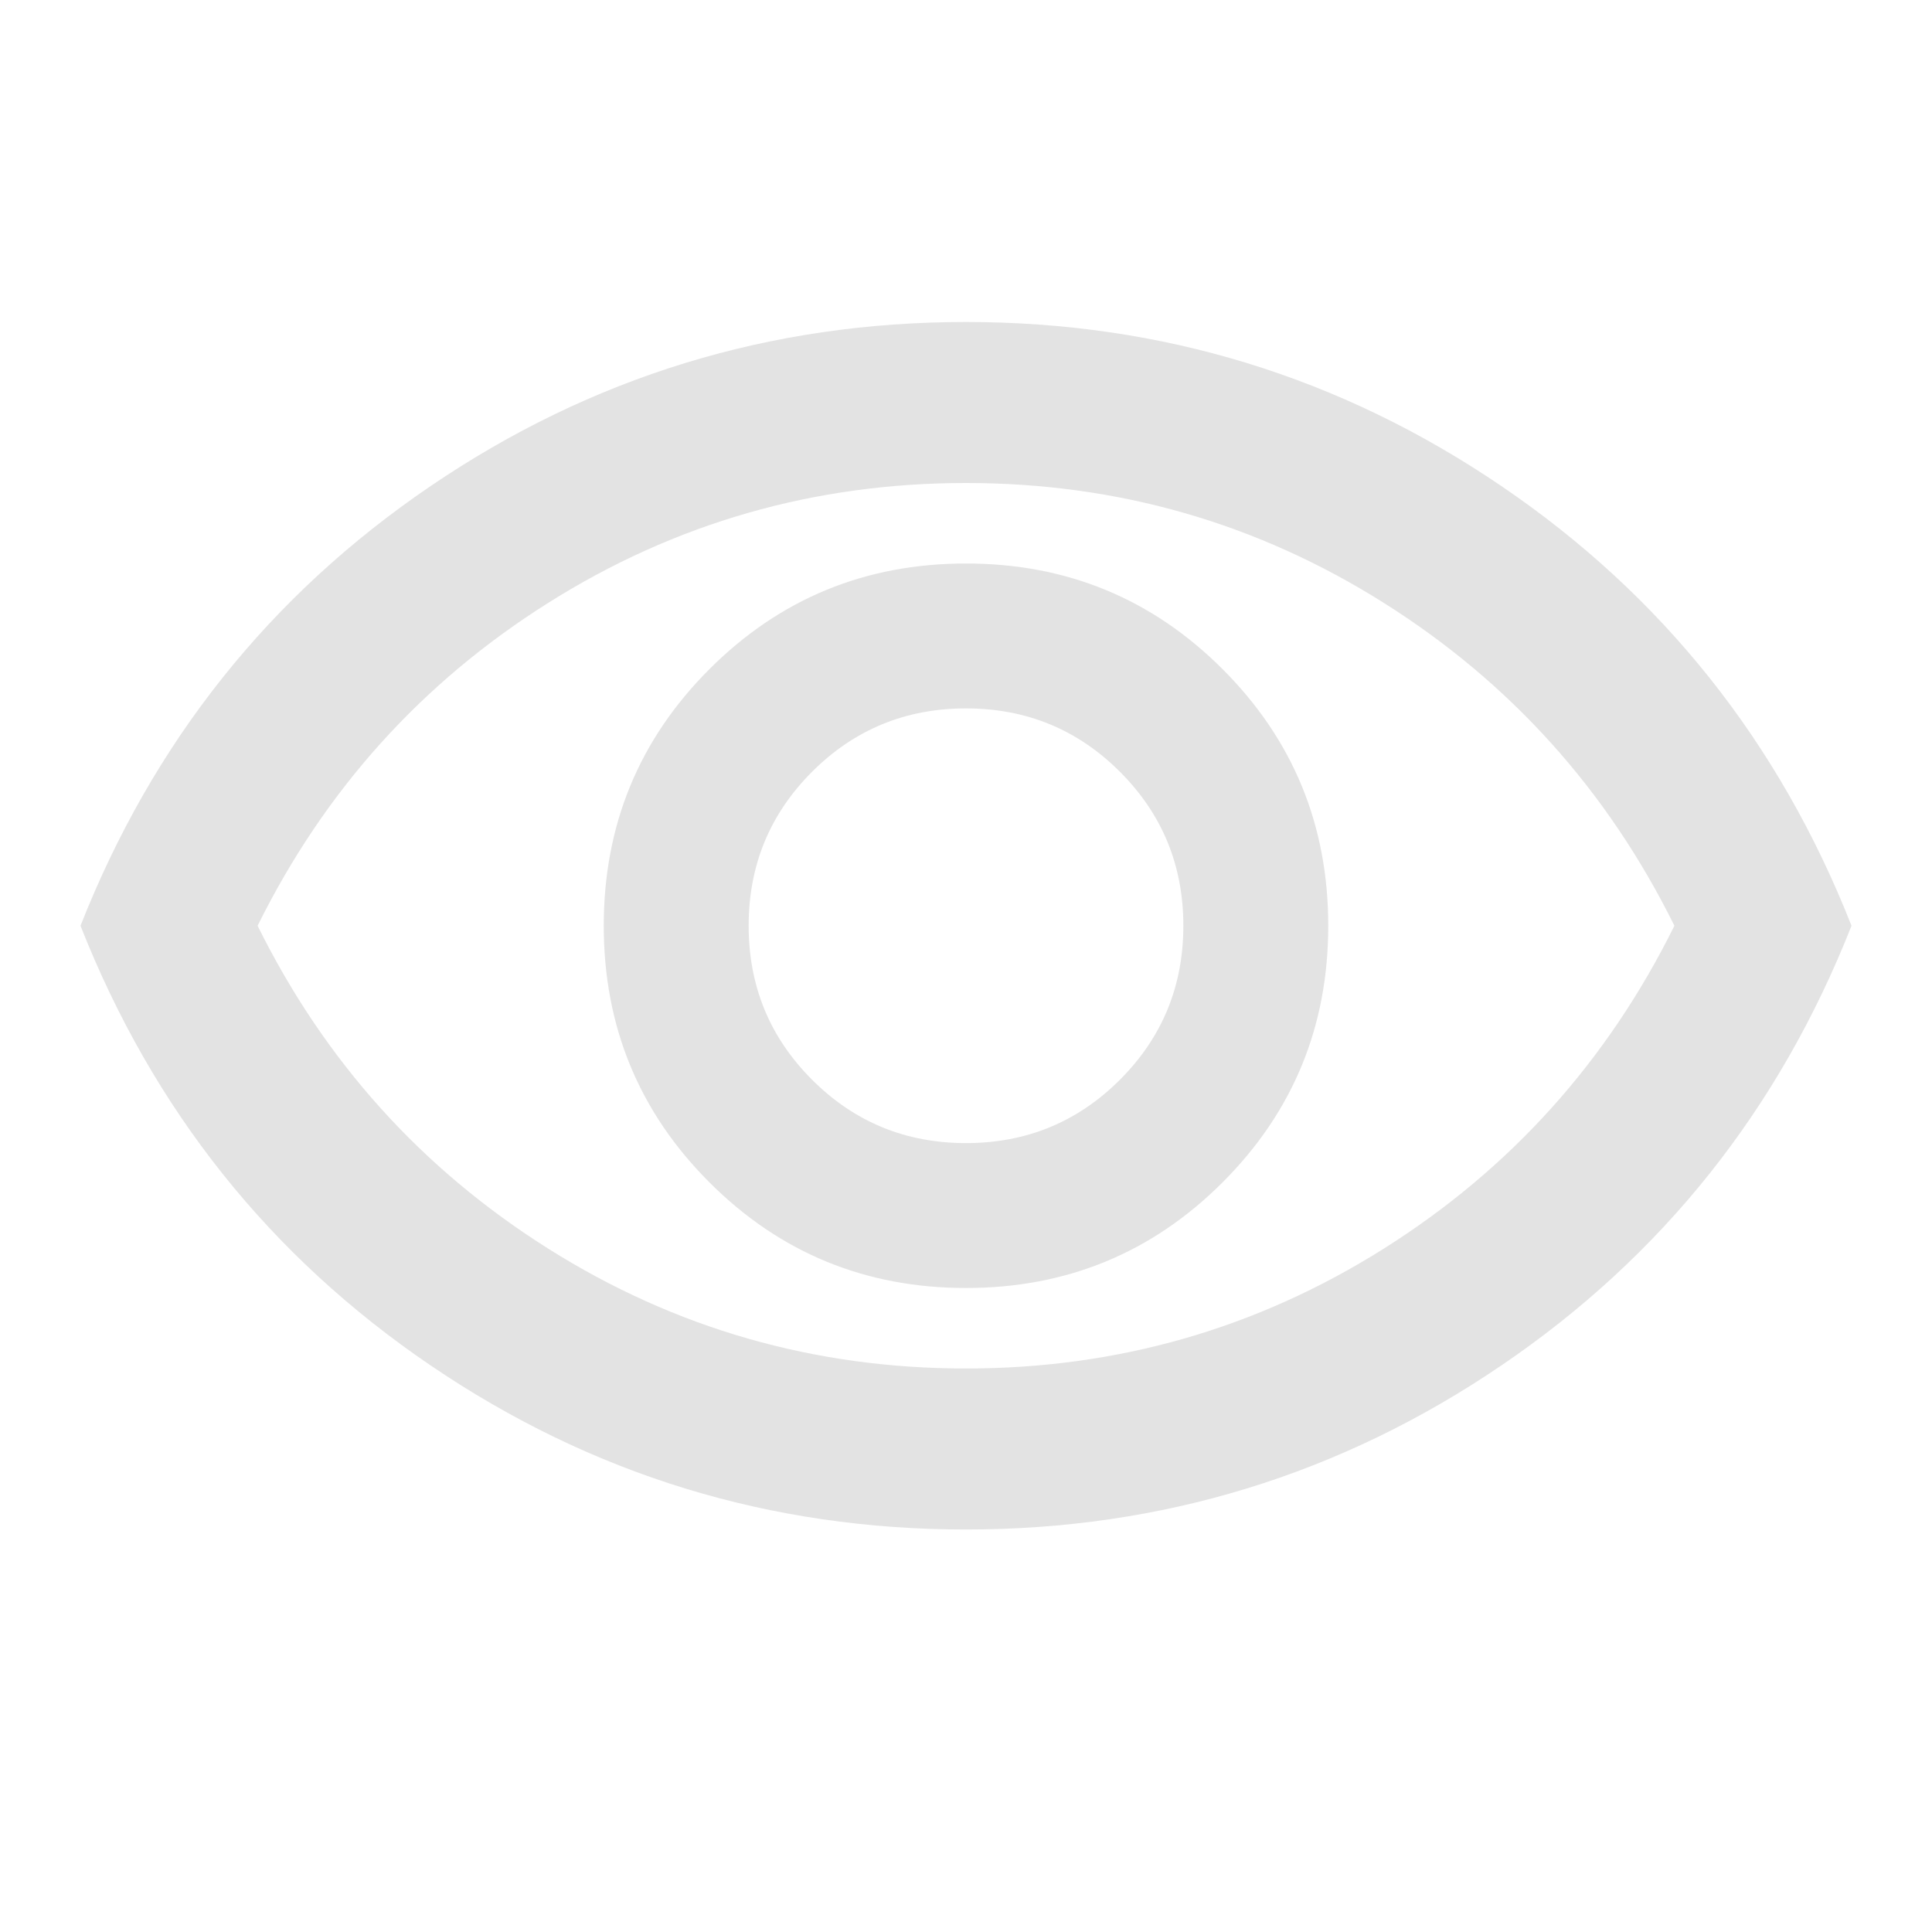
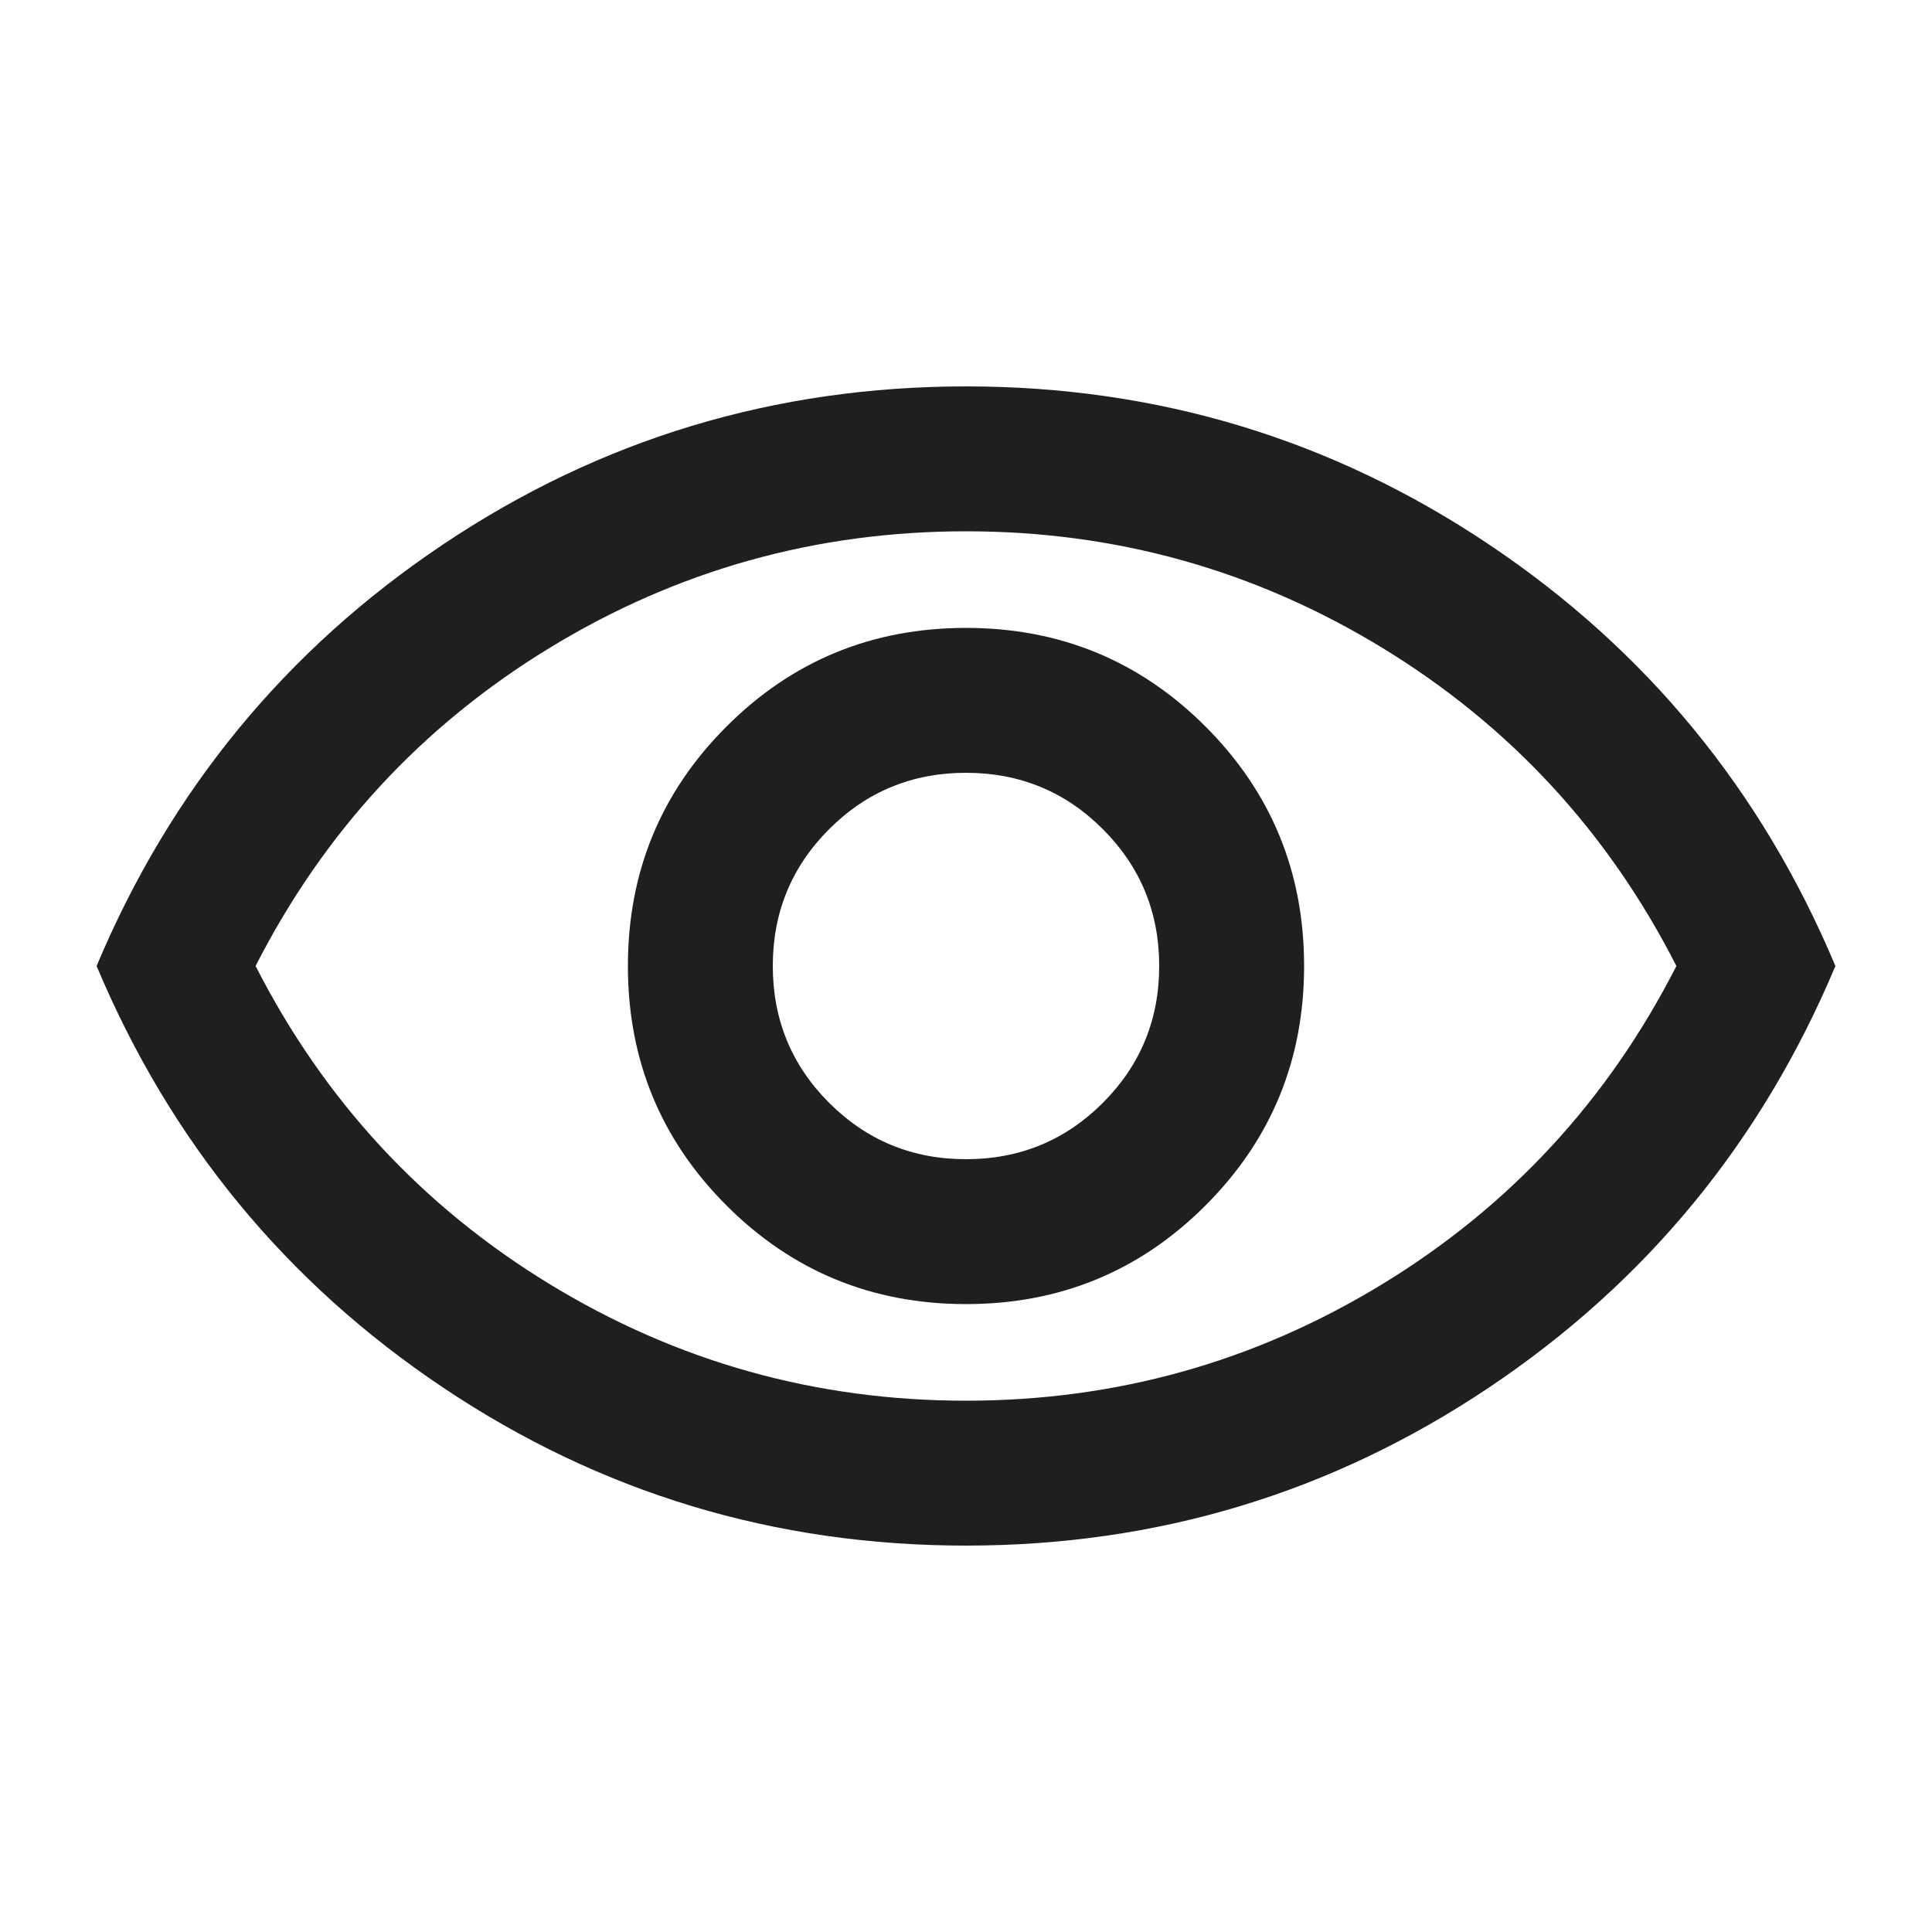
- <svg xmlns="http://www.w3.org/2000/svg" height="24px" viewBox="0 -960 960 960" width="24px" fill="#e3e3e3">
-   <path d="M480-320q75 0 127.5-52.5T660-500q0-75-52.5-127.5T480-680q-75 0-127.5 52.5T300-500q0 75 52.5 127.5T480-320Zm0-72q-45 0-76.5-31.5T372-500q0-45 31.5-76.5T480-608q45 0 76.5 31.5T588-500q0 45-31.5 76.5T480-392Zm0 192q-146 0-266-81.5T40-500q54-137 174-218.5T480-800q146 0 266 81.5T920-500q-54 137-174 218.5T480-200Zm0-300Zm0 220q113 0 207.5-59.5T832-500q-50-101-144.5-160.5T480-720q-113 0-207.5 59.5T128-500q50 101 144.5 160.5T480-280Z" />
+ <svg xmlns="http://www.w3.org/2000/svg" height="20px" viewBox="0 -960 960 960" width="20px" fill="#1f1f1f">
+   <path d="M480-312q70 0 119-49t49-119q0-70-49-119t-119-49q-70 0-119 49t-49 119q0 70 49 119t119 49Zm0-72q-40 0-68-28t-28-68q0-40 28-68t68-28q40 0 68 28t28 68q0 40-28 68t-68 28Zm0 192q-142.6 0-259.8-78.5Q103-349 48-480q55-131 172.2-209.5Q337.4-768 480-768q142.6 0 259.8 78.5Q857-611 912-480q-55 131-172.2 209.5Q622.6-192 480-192Zm0-288Zm0 216q112 0 207-58t146-158q-51-100-146-158t-207-58q-112 0-207 58T127-480q51 100 146 158t207 58Z" />
</svg>
